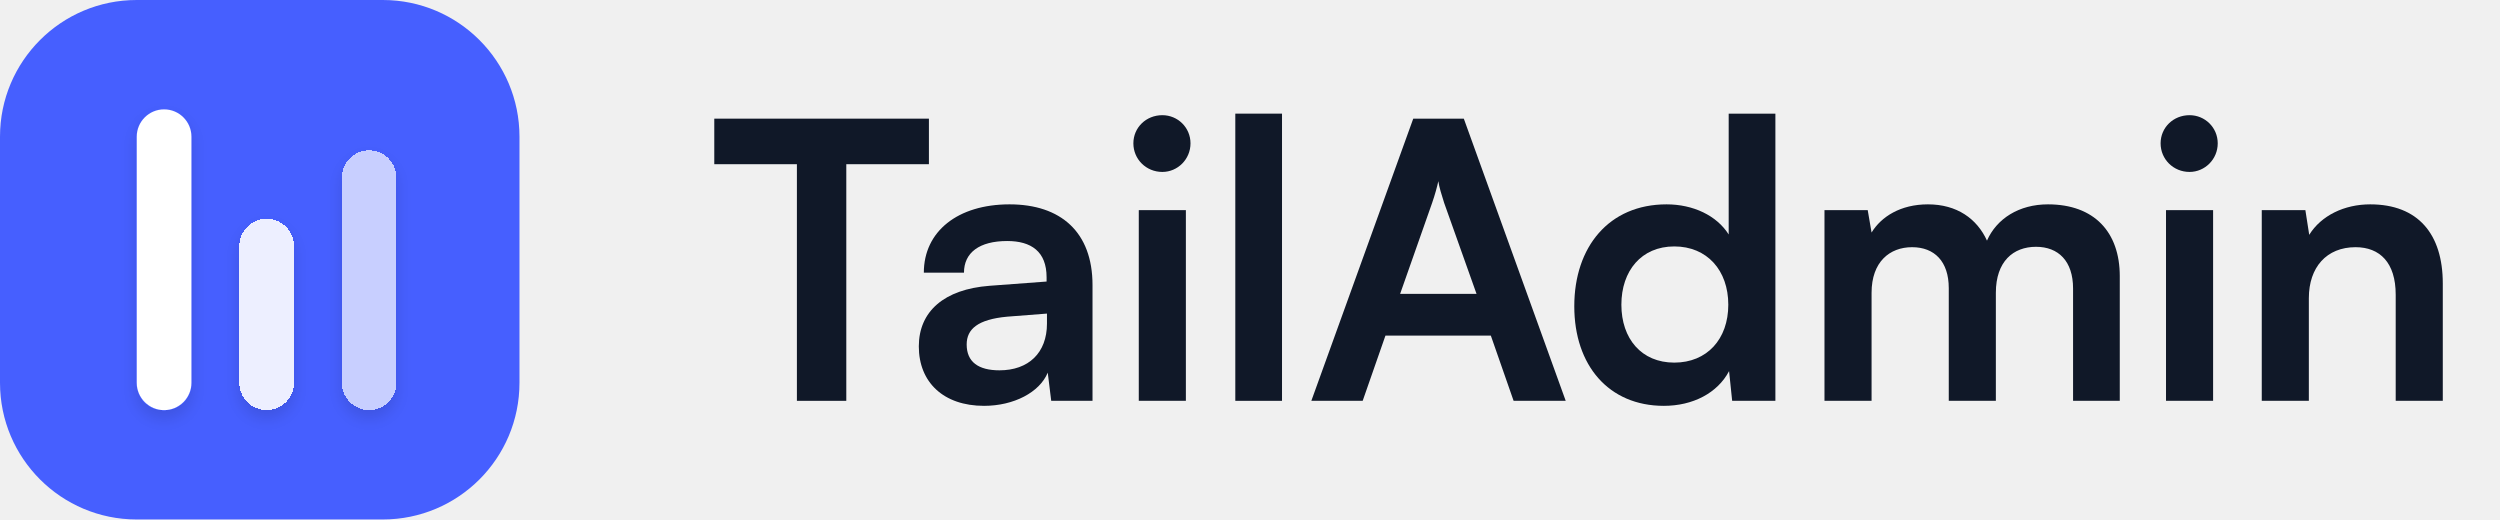
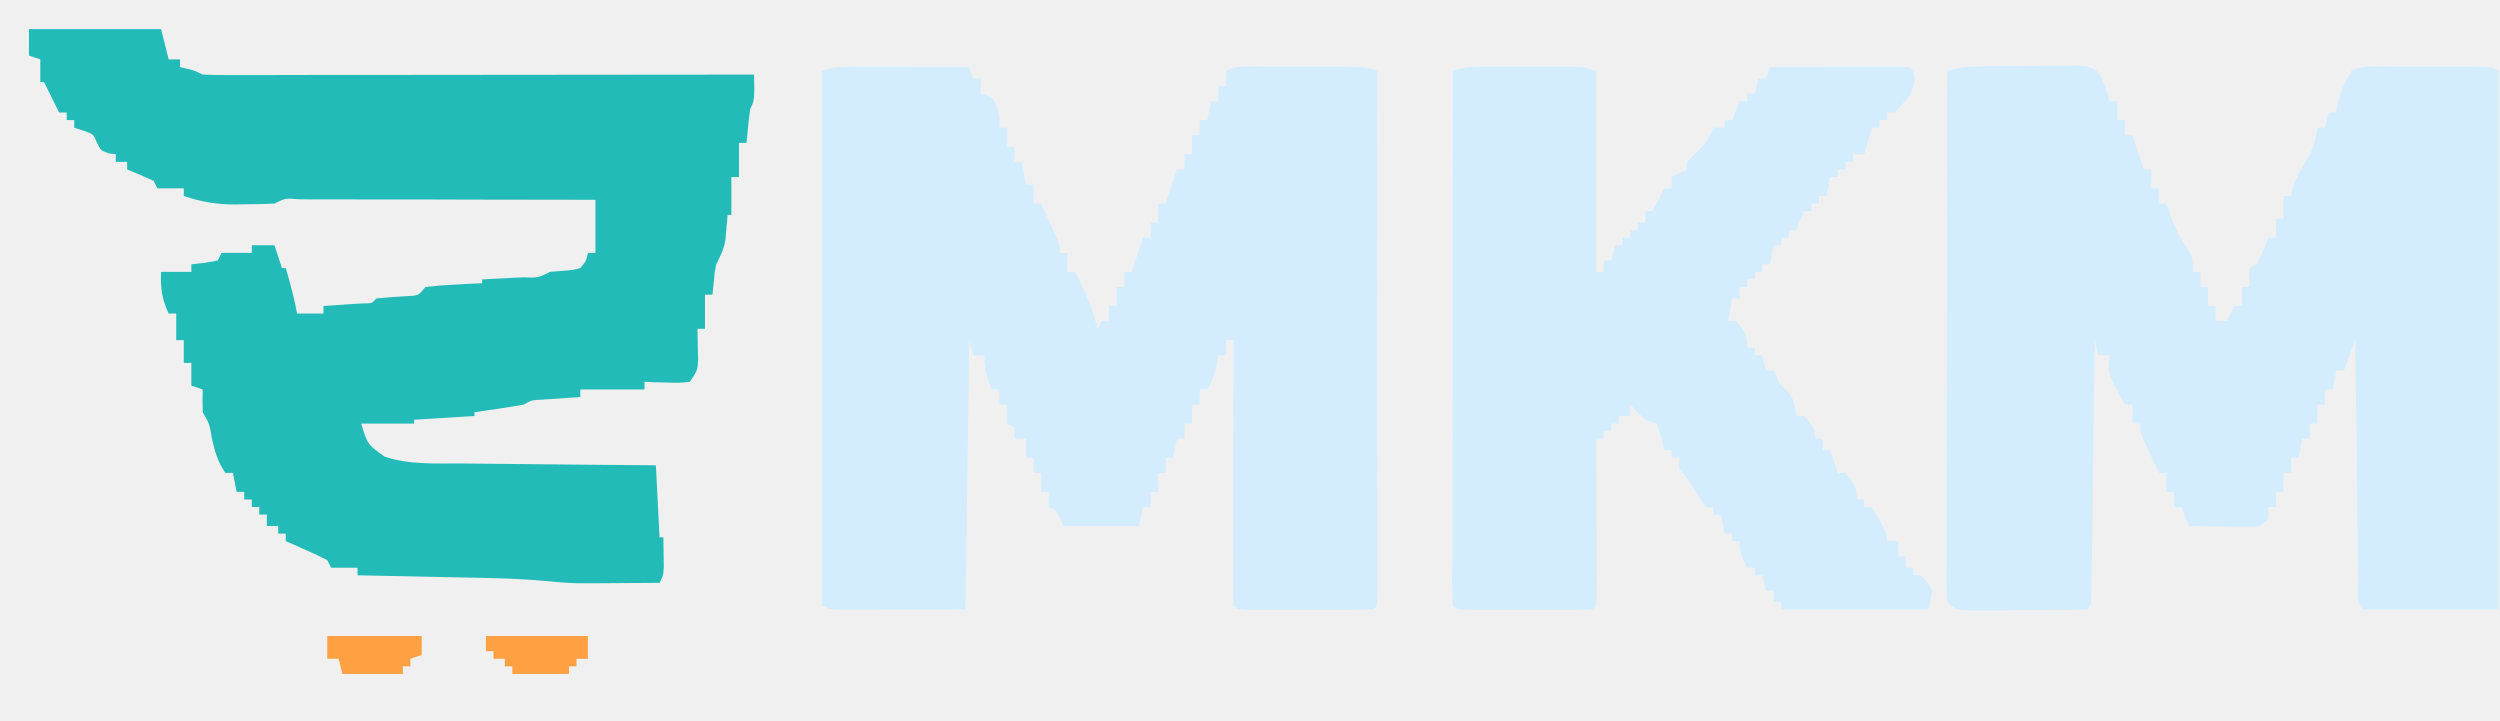
- <svg xmlns="http://www.w3.org/2000/svg" width="154" height="32" viewBox="0 0 154 32" fill="none">
-   <path d="M0 8.421C0 3.77 3.77 0 8.421 0H23.579C28.23 0 32 3.77 32 8.421V23.579C32 28.23 28.23 32 23.579 32H8.421C3.77 32 0 28.23 0 23.579V8.421Z" fill="#465FFF" />
-   <g filter="url(#filter0_d_1624_24907)">
-     <path d="M8.424 8.422C8.424 7.491 9.178 6.737 10.108 6.737V6.737C11.038 6.737 11.792 7.491 11.792 8.422V23.579C11.792 24.51 11.038 25.264 10.108 25.264V25.264C9.178 25.264 8.424 24.51 8.424 23.579V8.422Z" fill="white" />
+ <svg xmlns="http://www.w3.org/2000/svg" width="111px" height="32px" viewBox="0 0 111 32" version="1.1">
+   <g id="surface1">
+     <path style=" stroke:none;fill-rule:nonzero;fill:rgb(82.745%,92.941%,100%);fill-opacity:1;" d="M 38.371 2.957 C 38.504 2.961 38.637 2.961 38.773 2.961 C 39.199 2.961 39.625 2.961 40.051 2.965 C 40.34 2.965 40.625 2.965 40.914 2.969 C 41.621 2.969 42.328 2.973 43.035 2.977 C 43.121 3.227 43.121 3.227 43.203 3.48 C 43.316 3.48 43.426 3.48 43.539 3.48 C 43.539 3.703 43.539 3.926 43.539 4.152 C 43.707 4.211 43.871 4.266 44.043 4.324 C 44.371 4.824 44.379 5.039 44.379 5.672 C 44.488 5.672 44.598 5.672 44.715 5.672 C 44.715 5.949 44.715 6.227 44.715 6.512 C 44.824 6.512 44.934 6.512 45.047 6.512 C 45.047 6.734 45.047 6.957 45.047 7.188 C 45.16 7.188 45.27 7.188 45.383 7.188 C 45.465 7.688 45.465 7.688 45.551 8.195 C 45.66 8.195 45.773 8.195 45.887 8.195 C 45.887 8.473 45.887 8.754 45.887 9.039 C 45.996 9.039 46.109 9.039 46.223 9.039 C 46.363 9.34 46.504 9.641 46.641 9.945 C 46.719 10.113 46.797 10.281 46.879 10.453 C 47.059 10.891 47.059 10.891 47.059 11.227 C 47.172 11.227 47.281 11.227 47.395 11.227 C 47.395 11.504 47.395 11.785 47.395 12.07 C 47.508 12.07 47.617 12.07 47.73 12.07 C 48.172 12.898 48.512 13.684 48.738 14.598 C 48.793 14.484 48.848 14.375 48.906 14.258 C 49.016 14.258 49.125 14.258 49.238 14.258 C 49.238 14.039 49.238 13.816 49.238 13.586 C 49.352 13.586 49.461 13.586 49.574 13.586 C 49.574 13.309 49.574 13.031 49.574 12.742 C 49.688 12.742 49.797 12.742 49.91 12.742 C 49.91 12.52 49.91 12.301 49.91 12.07 C 50.023 12.07 50.133 12.07 50.246 12.07 C 50.414 11.57 50.578 11.07 50.75 10.555 C 50.859 10.555 50.969 10.555 51.086 10.555 C 51.086 10.332 51.086 10.109 51.086 9.879 C 51.195 9.879 51.305 9.879 51.422 9.879 C 51.422 9.602 51.422 9.324 51.422 9.039 C 51.531 9.039 51.641 9.039 51.754 9.039 C 51.922 8.539 52.086 8.039 52.258 7.523 C 52.367 7.523 52.48 7.523 52.594 7.523 C 52.594 7.301 52.594 7.078 52.594 6.848 C 52.703 6.848 52.816 6.848 52.93 6.848 C 52.93 6.57 52.93 6.293 52.93 6.008 C 53.039 6.008 53.148 6.008 53.266 6.008 C 53.266 5.785 53.266 5.562 53.266 5.332 C 53.375 5.332 53.484 5.332 53.602 5.332 C 53.656 5.055 53.711 4.777 53.766 4.492 C 53.879 4.492 53.988 4.492 54.102 4.492 C 54.102 4.27 54.102 4.047 54.102 3.816 C 54.215 3.816 54.324 3.816 54.438 3.816 C 54.438 3.594 54.438 3.371 54.438 3.145 C 54.957 2.883 55.504 2.953 56.07 2.953 C 56.266 2.953 56.266 2.953 56.461 2.953 C 56.734 2.953 57.008 2.953 57.277 2.953 C 57.695 2.953 58.113 2.953 58.527 2.953 C 58.793 2.953 59.055 2.953 59.32 2.953 C 59.445 2.953 59.57 2.953 59.699 2.953 C 60.227 2.953 60.641 2.977 61.145 3.145 C 61.148 6.238 61.152 9.332 61.152 12.426 C 61.156 13.859 61.156 15.297 61.156 16.734 C 61.16 17.984 61.16 19.234 61.16 20.488 C 61.16 21.148 61.16 21.812 61.164 22.477 C 61.164 23.098 61.164 23.723 61.164 24.344 C 61.164 24.684 61.164 25.023 61.164 25.363 C 61.164 25.562 61.164 25.762 61.164 25.969 C 61.164 26.23 61.164 26.23 61.164 26.5 C 61.145 26.891 61.145 26.891 60.977 27.059 C 60.531 27.078 60.09 27.082 59.645 27.082 C 59.512 27.082 59.379 27.082 59.242 27.082 C 58.961 27.082 58.676 27.082 58.395 27.082 C 57.961 27.082 57.527 27.082 57.094 27.082 C 56.82 27.082 56.547 27.082 56.273 27.082 C 56.141 27.082 56.012 27.082 55.875 27.082 C 54.961 27.078 54.961 27.078 54.773 26.891 C 54.758 26.523 54.754 26.156 54.754 25.789 C 54.754 25.676 54.754 25.559 54.754 25.441 C 54.754 25.059 54.754 24.676 54.758 24.297 C 54.758 24.031 54.758 23.766 54.758 23.504 C 54.758 22.809 54.762 22.109 54.762 21.414 C 54.762 20.703 54.766 19.996 54.766 19.285 C 54.766 17.891 54.77 16.496 54.773 15.102 C 54.664 15.102 54.551 15.102 54.438 15.102 C 54.438 15.324 54.438 15.547 54.438 15.773 C 54.328 15.773 54.215 15.773 54.102 15.773 C 54.082 15.898 54.062 16.027 54.039 16.152 C 53.941 16.582 53.812 16.91 53.602 17.293 C 53.488 17.293 53.379 17.293 53.266 17.293 C 53.266 17.512 53.266 17.734 53.266 17.965 C 53.152 17.965 53.043 17.965 52.93 17.965 C 52.93 18.242 52.93 18.52 52.93 18.809 C 52.816 18.809 52.707 18.809 52.594 18.809 C 52.594 19.027 52.594 19.25 52.594 19.48 C 52.484 19.48 52.371 19.48 52.258 19.48 C 52.203 19.758 52.148 20.035 52.09 20.324 C 51.98 20.324 51.871 20.324 51.754 20.324 C 51.754 20.547 51.754 20.766 51.754 20.996 C 51.645 20.996 51.535 20.996 51.422 20.996 C 51.422 21.273 51.422 21.551 51.422 21.84 C 51.309 21.84 51.199 21.84 51.086 21.84 C 51.086 22.062 51.086 22.281 51.086 22.512 C 50.973 22.512 50.863 22.512 50.75 22.512 C 50.695 22.789 50.637 23.066 50.582 23.355 C 49.477 23.355 48.367 23.355 47.227 23.355 C 47.117 23.133 47.008 22.91 46.895 22.68 C 46.727 22.598 46.727 22.598 46.559 22.512 C 46.559 22.289 46.559 22.066 46.559 21.84 C 46.445 21.84 46.336 21.84 46.223 21.84 C 46.223 21.562 46.223 21.281 46.223 20.996 C 46.113 20.996 46 20.996 45.887 20.996 C 45.887 20.773 45.887 20.551 45.887 20.324 C 45.777 20.324 45.664 20.324 45.551 20.324 C 45.551 20.043 45.551 19.766 45.551 19.48 C 45.387 19.48 45.219 19.48 45.047 19.48 C 45.047 19.312 45.047 19.148 45.047 18.977 C 44.883 18.891 44.883 18.891 44.715 18.809 C 44.715 18.527 44.715 18.25 44.715 17.965 C 44.602 17.965 44.492 17.965 44.379 17.965 C 44.379 17.742 44.379 17.52 44.379 17.293 C 44.266 17.293 44.156 17.293 44.043 17.293 C 43.793 16.723 43.707 16.414 43.707 15.773 C 43.539 15.773 43.375 15.773 43.203 15.773 C 43.148 15.555 43.094 15.332 43.035 15.102 C 42.98 19.047 42.926 22.992 42.867 27.059 C 41.879 27.062 40.891 27.066 39.871 27.07 C 39.559 27.07 39.246 27.074 38.926 27.074 C 38.68 27.074 38.434 27.074 38.184 27.074 C 37.992 27.078 37.992 27.078 37.797 27.078 C 36.871 27.078 36.871 27.078 36.496 26.891 C 36.496 19.055 36.496 11.219 36.496 3.145 C 37.129 2.934 37.715 2.953 38.371 2.957 Z M 54.773 14.258 C 54.941 14.598 54.941 14.598 54.941 14.598 Z M 54.773 14.258 " />
+     <path style=" stroke:none;fill-rule:nonzero;fill:rgb(82.745%,92.941%,100%);fill-opacity:1;" d="M 88.281 2.941 C 88.41 2.941 88.539 2.938 88.672 2.938 C 88.941 2.938 89.215 2.934 89.484 2.934 C 89.898 2.934 90.316 2.93 90.73 2.922 C 90.992 2.922 91.258 2.922 91.52 2.922 C 91.645 2.918 91.77 2.914 91.898 2.914 C 92.75 2.918 92.75 2.918 93.156 3.199 C 93.418 3.602 93.539 4.031 93.672 4.492 C 93.785 4.492 93.895 4.492 94.008 4.492 C 94.008 4.77 94.008 5.047 94.008 5.332 C 94.121 5.332 94.23 5.332 94.344 5.332 C 94.344 5.555 94.344 5.777 94.344 6.008 C 94.453 6.008 94.566 6.008 94.68 6.008 C 94.848 6.508 95.012 7.008 95.184 7.523 C 95.293 7.523 95.402 7.523 95.52 7.523 C 95.52 7.801 95.52 8.078 95.52 8.363 C 95.629 8.363 95.738 8.363 95.852 8.363 C 95.852 8.586 95.852 8.809 95.852 9.039 C 95.965 9.039 96.074 9.039 96.188 9.039 C 96.258 9.238 96.328 9.441 96.398 9.648 C 96.582 10.145 96.758 10.484 97.059 10.934 C 97.363 11.395 97.363 11.395 97.363 12.07 C 97.473 12.07 97.582 12.07 97.699 12.07 C 97.699 12.293 97.699 12.516 97.699 12.742 C 97.809 12.742 97.918 12.742 98.035 12.742 C 98.035 13.023 98.035 13.301 98.035 13.586 C 98.145 13.586 98.254 13.586 98.367 13.586 C 98.367 13.809 98.367 14.031 98.367 14.258 C 98.535 14.258 98.699 14.258 98.871 14.258 C 99.039 13.926 99.039 13.926 99.207 13.586 C 99.316 13.586 99.43 13.586 99.543 13.586 C 99.543 13.309 99.543 13.031 99.543 12.742 C 99.652 12.742 99.762 12.742 99.879 12.742 C 99.879 12.465 99.879 12.188 99.879 11.902 C 99.988 11.848 100.098 11.789 100.215 11.734 C 100.391 11.344 100.559 10.953 100.715 10.555 C 100.828 10.555 100.938 10.555 101.051 10.555 C 101.051 10.277 101.051 10 101.051 9.711 C 101.16 9.711 101.273 9.711 101.387 9.711 C 101.387 9.379 101.387 9.047 101.387 8.703 C 101.496 8.703 101.609 8.703 101.723 8.703 C 101.75 8.559 101.75 8.559 101.781 8.41 C 101.941 7.852 102.238 7.398 102.535 6.902 C 102.738 6.488 102.824 6.125 102.895 5.672 C 103.008 5.672 103.117 5.672 103.23 5.672 C 103.285 5.449 103.34 5.227 103.398 4.996 C 103.508 4.996 103.621 4.996 103.734 4.996 C 103.75 4.879 103.77 4.762 103.785 4.637 C 103.918 4.082 104.125 3.641 104.406 3.145 C 104.926 2.883 105.473 2.953 106.043 2.953 C 106.238 2.953 106.238 2.953 106.438 2.953 C 106.707 2.953 106.98 2.953 107.254 2.953 C 107.672 2.953 108.09 2.953 108.508 2.953 C 108.773 2.953 109.039 2.953 109.305 2.953 C 109.492 2.953 109.492 2.953 109.684 2.953 C 110.57 2.957 110.57 2.957 110.945 3.145 C 110.945 11.035 110.945 18.93 110.945 27.059 C 108.953 27.059 106.961 27.059 104.906 27.059 C 104.594 26.746 104.711 26.211 104.707 25.789 C 104.703 25.676 104.703 25.559 104.699 25.441 C 104.695 25.059 104.691 24.676 104.688 24.297 C 104.684 24.031 104.68 23.766 104.676 23.504 C 104.668 22.809 104.66 22.109 104.652 21.414 C 104.641 20.703 104.633 19.996 104.625 19.285 C 104.605 17.891 104.59 16.496 104.574 15.102 C 104.406 15.547 104.242 15.992 104.07 16.449 C 103.957 16.449 103.848 16.449 103.734 16.449 C 103.68 16.727 103.625 17.004 103.566 17.293 C 103.457 17.293 103.344 17.293 103.23 17.293 C 103.23 17.512 103.23 17.734 103.23 17.965 C 103.121 17.965 103.012 17.965 102.895 17.965 C 102.895 18.242 102.895 18.52 102.895 18.809 C 102.785 18.809 102.676 18.809 102.559 18.809 C 102.559 19.027 102.559 19.25 102.559 19.48 C 102.449 19.48 102.34 19.48 102.227 19.48 C 102.168 19.758 102.113 20.035 102.059 20.324 C 101.945 20.324 101.836 20.324 101.723 20.324 C 101.723 20.547 101.723 20.766 101.723 20.996 C 101.613 20.996 101.5 20.996 101.387 20.996 C 101.387 21.273 101.387 21.551 101.387 21.84 C 101.277 21.84 101.164 21.84 101.051 21.84 C 101.051 22.062 101.051 22.281 101.051 22.512 C 100.941 22.512 100.828 22.512 100.715 22.512 C 100.715 22.68 100.715 22.844 100.715 23.016 C 100.379 23.355 100.379 23.355 100.051 23.391 C 99.852 23.391 99.852 23.391 99.652 23.387 C 99.438 23.387 99.438 23.387 99.219 23.383 C 98.996 23.379 98.996 23.379 98.766 23.375 C 98.617 23.375 98.465 23.371 98.312 23.371 C 97.938 23.367 97.566 23.359 97.195 23.355 C 97.086 23.078 96.973 22.797 96.859 22.512 C 96.75 22.512 96.637 22.512 96.523 22.512 C 96.523 22.289 96.523 22.066 96.523 21.84 C 96.414 21.84 96.305 21.84 96.188 21.84 C 96.188 21.562 96.188 21.281 96.188 20.996 C 96.078 20.996 95.969 20.996 95.852 20.996 C 95.715 20.695 95.574 20.395 95.434 20.09 C 95.316 19.84 95.316 19.84 95.199 19.582 C 95.016 19.145 95.016 19.145 95.016 18.809 C 94.906 18.809 94.793 18.809 94.68 18.809 C 94.68 18.527 94.68 18.25 94.68 17.965 C 94.57 17.965 94.457 17.965 94.344 17.965 C 93.574 16.574 93.574 16.574 93.672 15.773 C 93.508 15.773 93.34 15.773 93.172 15.773 C 93.117 15.555 93.059 15.332 93.004 15.102 C 93 15.25 93 15.395 92.996 15.547 C 92.98 16.934 92.965 18.32 92.945 19.703 C 92.938 20.418 92.93 21.129 92.918 21.84 C 92.91 22.527 92.902 23.215 92.895 23.902 C 92.891 24.164 92.887 24.426 92.883 24.691 C 92.879 25.055 92.875 25.422 92.871 25.789 C 92.867 26 92.863 26.207 92.863 26.422 C 92.836 26.891 92.836 26.891 92.668 27.059 C 92.238 27.078 91.809 27.086 91.379 27.086 C 91.25 27.09 91.121 27.09 90.988 27.09 C 90.715 27.09 90.441 27.09 90.168 27.09 C 89.746 27.09 89.328 27.094 88.906 27.098 C 88.641 27.098 88.375 27.098 88.109 27.098 C 87.984 27.098 87.859 27.102 87.727 27.102 C 86.836 27.098 86.836 27.098 86.465 26.723 C 86.422 26.312 86.422 26.312 86.422 25.785 C 86.422 25.59 86.422 25.391 86.422 25.184 C 86.422 24.965 86.426 24.746 86.426 24.52 C 86.426 24.289 86.426 24.055 86.426 23.824 C 86.426 23.191 86.426 22.559 86.43 21.926 C 86.434 21.266 86.434 20.605 86.434 19.949 C 86.434 18.695 86.438 17.445 86.441 16.195 C 86.441 14.773 86.445 13.352 86.445 11.926 C 86.449 9 86.457 6.07 86.465 3.145 C 87.074 2.938 87.645 2.945 88.281 2.941 Z M 104.738 14.258 C 104.906 14.598 104.906 14.598 104.906 14.598 Z M 104.738 14.258 " />
+     <path style=" stroke:none;fill-rule:nonzero;fill:rgb(13.725%,73.333%,71.765%);fill-opacity:1;" d="M 1.285 1.293 C 3.223 1.293 5.16 1.293 7.152 1.293 C 7.266 1.742 7.379 2.188 7.488 2.637 C 7.656 2.637 7.82 2.637 7.992 2.637 C 7.992 2.75 7.992 2.859 7.992 2.977 C 8.148 3.012 8.148 3.012 8.309 3.051 C 8.664 3.145 8.664 3.145 9 3.312 C 9.32 3.328 9.645 3.332 9.969 3.332 C 10.176 3.332 10.383 3.332 10.594 3.332 C 10.824 3.332 11.055 3.332 11.285 3.332 C 11.523 3.332 11.766 3.332 12.008 3.332 C 12.664 3.332 13.32 3.332 13.977 3.328 C 14.66 3.328 15.348 3.328 16.031 3.328 C 17.328 3.328 18.629 3.324 19.926 3.324 C 21.402 3.324 22.883 3.32 24.359 3.32 C 27.398 3.32 30.438 3.316 33.48 3.312 C 33.5 4.449 33.5 4.449 33.312 4.828 C 33.273 5.086 33.242 5.348 33.219 5.605 C 33.203 5.746 33.188 5.883 33.176 6.023 C 33.164 6.129 33.152 6.234 33.145 6.344 C 33.031 6.344 32.922 6.344 32.809 6.344 C 32.809 6.844 32.809 7.344 32.809 7.859 C 32.699 7.859 32.586 7.859 32.473 7.859 C 32.473 8.414 32.473 8.973 32.473 9.543 C 32.418 9.543 32.363 9.543 32.305 9.543 C 32.293 9.695 32.293 9.695 32.281 9.852 C 32.27 9.984 32.254 10.121 32.242 10.258 C 32.227 10.457 32.227 10.457 32.207 10.664 C 32.133 11.078 31.992 11.359 31.801 11.734 C 31.727 12.09 31.727 12.09 31.699 12.449 C 31.668 12.762 31.668 12.762 31.633 13.082 C 31.523 13.082 31.414 13.082 31.301 13.082 C 31.301 13.582 31.301 14.082 31.301 14.598 C 31.188 14.598 31.078 14.598 30.965 14.598 C 30.969 14.723 30.973 14.852 30.977 14.984 C 30.98 15.152 30.98 15.32 30.984 15.492 C 30.988 15.656 30.992 15.824 30.996 15.996 C 30.965 16.449 30.965 16.449 30.629 16.953 C 30.156 17.004 30.156 17.004 29.602 16.984 C 29.324 16.98 29.324 16.98 29.043 16.973 C 28.902 16.965 28.762 16.961 28.617 16.953 C 28.617 17.066 28.617 17.176 28.617 17.293 C 27.676 17.293 26.734 17.293 25.766 17.293 C 25.766 17.402 25.766 17.512 25.766 17.629 C 25.613 17.637 25.457 17.648 25.301 17.66 C 25 17.68 25 17.68 24.695 17.703 C 24.5 17.715 24.301 17.73 24.094 17.742 C 23.602 17.766 23.602 17.766 23.25 17.965 C 22.883 18.031 22.512 18.09 22.141 18.145 C 21.84 18.188 21.84 18.188 21.535 18.234 C 21.383 18.258 21.23 18.277 21.07 18.301 C 21.07 18.355 21.07 18.414 21.07 18.469 C 19.742 18.555 19.742 18.555 18.387 18.637 C 18.387 18.695 18.387 18.75 18.387 18.809 C 17.613 18.809 16.84 18.809 16.039 18.809 C 16.316 19.73 16.316 19.73 17.074 20.273 C 18.168 20.641 19.332 20.574 20.473 20.578 C 20.723 20.582 20.973 20.582 21.223 20.586 C 21.879 20.594 22.531 20.598 23.184 20.605 C 23.855 20.609 24.523 20.617 25.191 20.625 C 26.5 20.641 27.809 20.648 29.121 20.66 C 29.176 21.715 29.23 22.773 29.285 23.859 C 29.344 23.859 29.398 23.859 29.453 23.859 C 29.461 24.133 29.461 24.406 29.465 24.68 C 29.469 24.91 29.469 24.91 29.473 25.141 C 29.453 25.543 29.453 25.543 29.285 25.879 C 28.625 25.887 27.965 25.887 27.305 25.891 C 27.121 25.891 26.938 25.895 26.746 25.895 C 26.562 25.895 26.383 25.895 26.191 25.898 C 26.027 25.898 25.859 25.898 25.688 25.898 C 25.191 25.883 24.711 25.848 24.215 25.797 C 23.297 25.711 22.383 25.676 21.457 25.66 C 21.297 25.656 21.133 25.652 20.969 25.648 C 20.461 25.637 19.953 25.629 19.445 25.617 C 19.102 25.609 18.754 25.602 18.406 25.594 C 17.562 25.578 16.719 25.559 15.875 25.543 C 15.875 25.434 15.875 25.32 15.875 25.207 C 15.484 25.207 15.098 25.207 14.699 25.207 C 14.645 25.098 14.59 24.984 14.531 24.871 C 14.227 24.711 13.914 24.566 13.598 24.43 C 13.344 24.316 13.344 24.316 13.086 24.199 C 12.953 24.145 12.824 24.086 12.688 24.027 C 12.688 23.918 12.688 23.805 12.688 23.691 C 12.578 23.691 12.465 23.691 12.352 23.691 C 12.352 23.578 12.352 23.469 12.352 23.355 C 12.188 23.355 12.02 23.355 11.848 23.355 C 11.848 23.188 11.848 23.02 11.848 22.848 C 11.738 22.848 11.629 22.848 11.512 22.848 C 11.512 22.738 11.512 22.625 11.512 22.512 C 11.402 22.512 11.293 22.512 11.18 22.512 C 11.18 22.402 11.18 22.289 11.18 22.176 C 11.066 22.176 10.957 22.176 10.844 22.176 C 10.844 22.062 10.844 21.953 10.844 21.84 C 10.73 21.84 10.621 21.84 10.508 21.84 C 10.453 21.562 10.398 21.281 10.34 20.996 C 10.23 20.996 10.117 20.996 10.004 20.996 C 9.652 20.465 9.551 20.078 9.406 19.461 C 9.305 18.828 9.305 18.828 9 18.301 C 8.992 17.965 8.992 17.629 9 17.293 C 8.832 17.234 8.668 17.18 8.496 17.121 C 8.496 16.789 8.496 16.457 8.496 16.113 C 8.387 16.113 8.273 16.113 8.16 16.113 C 8.16 15.777 8.16 15.445 8.16 15.102 C 8.051 15.102 7.938 15.102 7.824 15.102 C 7.824 14.711 7.824 14.324 7.824 13.922 C 7.715 13.922 7.602 13.922 7.488 13.922 C 7.188 13.277 7.121 12.781 7.152 12.07 C 7.598 12.07 8.039 12.07 8.496 12.07 C 8.496 11.957 8.496 11.848 8.496 11.734 C 8.688 11.711 8.875 11.691 9.07 11.672 C 9.27 11.637 9.465 11.602 9.668 11.566 C 9.754 11.398 9.754 11.398 9.836 11.227 C 10.281 11.227 10.723 11.227 11.18 11.227 C 11.18 11.117 11.18 11.004 11.18 10.891 C 11.512 10.891 11.844 10.891 12.184 10.891 C 12.352 11.391 12.352 11.391 12.52 11.902 C 12.574 11.902 12.629 11.902 12.688 11.902 C 12.883 12.57 13.066 13.234 13.191 13.922 C 13.578 13.922 13.965 13.922 14.363 13.922 C 14.363 13.812 14.363 13.699 14.363 13.586 C 14.52 13.574 14.676 13.566 14.836 13.555 C 15.035 13.539 15.238 13.527 15.445 13.512 C 15.645 13.5 15.844 13.484 16.051 13.473 C 16.523 13.473 16.523 13.473 16.711 13.25 C 17.184 13.203 17.652 13.172 18.125 13.145 C 18.582 13.121 18.582 13.121 18.891 12.742 C 19.32 12.691 19.738 12.656 20.168 12.637 C 20.289 12.633 20.406 12.625 20.527 12.617 C 20.82 12.602 21.113 12.59 21.406 12.574 C 21.406 12.52 21.406 12.465 21.406 12.406 C 21.609 12.398 21.812 12.387 22.023 12.375 C 22.289 12.363 22.555 12.348 22.82 12.332 C 22.957 12.328 23.09 12.32 23.23 12.312 C 23.879 12.34 23.879 12.34 24.426 12.07 C 24.75 12.043 24.75 12.043 25.086 12.016 C 25.445 11.988 25.445 11.988 25.766 11.902 C 26.031 11.578 26.031 11.578 26.102 11.227 C 26.211 11.227 26.324 11.227 26.438 11.227 C 26.438 10.449 26.438 9.672 26.438 8.871 C 24.602 8.867 22.77 8.863 20.938 8.863 C 20.086 8.859 19.234 8.859 18.383 8.855 C 17.562 8.855 16.742 8.855 15.918 8.855 C 15.605 8.855 15.293 8.852 14.977 8.852 C 14.539 8.852 14.102 8.852 13.664 8.852 C 13.469 8.852 13.469 8.852 13.266 8.848 C 12.676 8.797 12.676 8.797 12.184 9.039 C 11.727 9.059 11.277 9.07 10.82 9.07 C 10.695 9.07 10.57 9.074 10.441 9.078 C 9.617 9.078 8.941 8.965 8.16 8.703 C 8.16 8.59 8.16 8.48 8.16 8.363 C 7.773 8.363 7.387 8.363 6.988 8.363 C 6.93 8.254 6.875 8.141 6.82 8.027 C 6.43 7.852 6.039 7.68 5.645 7.523 C 5.645 7.41 5.645 7.301 5.645 7.188 C 5.48 7.188 5.312 7.188 5.141 7.188 C 5.141 7.074 5.141 6.965 5.141 6.848 C 5.039 6.836 4.934 6.82 4.828 6.809 C 4.473 6.68 4.473 6.68 4.312 6.355 C 4.156 5.961 4.156 5.961 3.695 5.797 C 3.562 5.754 3.434 5.715 3.297 5.672 C 3.297 5.559 3.297 5.449 3.297 5.332 C 3.188 5.332 3.078 5.332 2.961 5.332 C 2.961 5.223 2.961 5.109 2.961 4.996 C 2.852 4.996 2.742 4.996 2.625 4.996 C 2.406 4.551 2.184 4.105 1.957 3.648 C 1.902 3.648 1.844 3.648 1.789 3.648 C 1.789 3.316 1.789 2.98 1.789 2.637 C 1.621 2.582 1.457 2.527 1.285 2.469 C 1.285 2.082 1.285 1.691 1.285 1.293 Z M 1.285 1.293 " />
+     <path style=" stroke:none;fill-rule:nonzero;fill:rgb(82.745%,92.941%,100%);fill-opacity:1;" d="M 66.207 2.953 C 66.383 2.953 66.383 2.953 66.562 2.953 C 66.809 2.953 67.059 2.953 67.305 2.953 C 67.684 2.953 68.062 2.953 68.441 2.953 C 68.68 2.953 68.922 2.953 69.16 2.953 C 69.492 2.953 69.492 2.953 69.824 2.953 C 70.367 2.977 70.367 2.977 70.871 3.145 C 70.871 6.09 70.871 9.035 70.871 12.07 C 70.98 12.07 71.09 12.07 71.207 12.07 C 71.207 11.902 71.207 11.738 71.207 11.566 C 71.316 11.566 71.426 11.566 71.539 11.566 C 71.598 11.344 71.652 11.121 71.707 10.891 C 71.82 10.891 71.93 10.891 72.043 10.891 C 72.043 10.781 72.043 10.668 72.043 10.555 C 72.156 10.555 72.266 10.555 72.379 10.555 C 72.379 10.441 72.379 10.332 72.379 10.219 C 72.488 10.219 72.602 10.219 72.715 10.219 C 72.715 10.105 72.715 9.996 72.715 9.879 C 72.824 9.879 72.938 9.879 73.051 9.879 C 73.051 9.715 73.051 9.547 73.051 9.375 C 73.16 9.375 73.27 9.375 73.387 9.375 C 73.438 9.27 73.488 9.168 73.543 9.059 C 73.656 8.828 73.773 8.598 73.887 8.363 C 74 8.363 74.109 8.363 74.223 8.363 C 74.223 8.199 74.223 8.031 74.223 7.859 C 74.445 7.75 74.668 7.637 74.895 7.523 C 74.895 7.41 74.895 7.301 74.895 7.188 C 75.172 6.906 75.453 6.625 75.734 6.344 C 75.949 5.98 75.949 5.98 76.066 5.672 C 76.234 5.672 76.398 5.672 76.57 5.672 C 76.57 5.559 76.57 5.449 76.57 5.332 C 76.684 5.332 76.793 5.332 76.906 5.332 C 77.016 5.055 77.129 4.777 77.242 4.492 C 77.352 4.492 77.465 4.492 77.578 4.492 C 77.578 4.379 77.578 4.27 77.578 4.152 C 77.688 4.152 77.797 4.152 77.914 4.152 C 77.969 3.934 78.023 3.711 78.078 3.48 C 78.191 3.48 78.301 3.48 78.414 3.48 C 78.473 3.312 78.527 3.148 78.582 2.977 C 79.465 2.973 80.344 2.969 81.223 2.965 C 81.523 2.965 81.824 2.965 82.125 2.961 C 82.555 2.961 82.984 2.961 83.414 2.957 C 83.547 2.957 83.684 2.957 83.82 2.957 C 84.145 2.957 84.465 2.965 84.785 2.977 C 84.953 3.145 84.953 3.145 85.016 3.512 C 84.926 4.215 84.605 4.492 84.117 4.996 C 84.004 4.996 83.895 4.996 83.781 4.996 C 83.781 5.109 83.781 5.219 83.781 5.332 C 83.672 5.332 83.559 5.332 83.445 5.332 C 83.445 5.445 83.445 5.555 83.445 5.672 C 83.336 5.672 83.223 5.672 83.109 5.672 C 82.945 6.254 82.945 6.254 82.773 6.848 C 82.609 6.848 82.441 6.848 82.273 6.848 C 82.273 6.961 82.273 7.07 82.273 7.188 C 82.16 7.188 82.051 7.188 81.938 7.188 C 81.938 7.297 81.938 7.406 81.938 7.523 C 81.824 7.523 81.715 7.523 81.602 7.523 C 81.602 7.633 81.602 7.746 81.602 7.859 C 81.492 7.859 81.379 7.859 81.266 7.859 C 81.211 8.137 81.156 8.414 81.098 8.703 C 80.988 8.703 80.875 8.703 80.762 8.703 C 80.762 8.812 80.762 8.926 80.762 9.039 C 80.652 9.039 80.543 9.039 80.426 9.039 C 80.426 9.148 80.426 9.262 80.426 9.375 C 80.316 9.375 80.207 9.375 80.094 9.375 C 79.98 9.652 79.871 9.93 79.758 10.219 C 79.645 10.219 79.535 10.219 79.422 10.219 C 79.422 10.328 79.422 10.441 79.422 10.555 C 79.312 10.555 79.199 10.555 79.086 10.555 C 79.086 10.664 79.086 10.777 79.086 10.891 C 78.977 10.891 78.863 10.891 78.75 10.891 C 78.695 11.168 78.641 11.445 78.582 11.734 C 78.473 11.734 78.363 11.734 78.246 11.734 C 78.246 11.844 78.246 11.957 78.246 12.07 C 78.137 12.07 78.027 12.07 77.914 12.07 C 77.914 12.18 77.914 12.293 77.914 12.406 C 77.801 12.406 77.691 12.406 77.578 12.406 C 77.578 12.52 77.578 12.629 77.578 12.742 C 77.465 12.742 77.355 12.742 77.242 12.742 C 77.242 12.91 77.242 13.078 77.242 13.25 C 77.133 13.25 77.02 13.25 76.906 13.25 C 76.852 13.582 76.797 13.914 76.738 14.258 C 76.848 14.258 76.961 14.258 77.074 14.258 C 77.461 14.691 77.578 14.844 77.578 15.438 C 77.688 15.438 77.797 15.438 77.914 15.438 C 77.914 15.551 77.914 15.66 77.914 15.773 C 78.023 15.773 78.133 15.773 78.246 15.773 C 78.305 15.996 78.359 16.219 78.414 16.449 C 78.527 16.449 78.637 16.449 78.75 16.449 C 78.816 16.602 78.816 16.602 78.887 16.754 C 79.062 17.129 79.062 17.129 79.348 17.363 C 79.664 17.711 79.695 18.012 79.758 18.469 C 79.867 18.469 79.977 18.469 80.094 18.469 C 80.594 19.055 80.594 19.055 80.594 19.48 C 80.707 19.48 80.816 19.48 80.93 19.48 C 80.93 19.648 80.93 19.812 80.93 19.984 C 81.043 19.984 81.152 19.984 81.266 19.984 C 81.375 20.32 81.488 20.652 81.602 20.996 C 81.711 20.996 81.824 20.996 81.938 20.996 C 82.32 21.43 82.441 21.582 82.441 22.176 C 82.551 22.176 82.66 22.176 82.773 22.176 C 82.773 22.285 82.773 22.398 82.773 22.512 C 82.887 22.512 82.996 22.512 83.109 22.512 C 83.781 23.648 83.781 23.648 83.781 24.027 C 83.945 24.027 84.113 24.027 84.285 24.027 C 84.285 24.25 84.285 24.473 84.285 24.703 C 84.395 24.703 84.504 24.703 84.621 24.703 C 84.621 24.867 84.621 25.035 84.621 25.207 C 84.73 25.207 84.84 25.207 84.953 25.207 C 84.953 25.316 84.953 25.43 84.953 25.543 C 85.066 25.543 85.176 25.543 85.289 25.543 C 85.574 25.828 85.574 25.828 85.793 26.219 C 85.738 26.496 85.684 26.773 85.625 27.059 C 83.469 27.059 81.309 27.059 79.086 27.059 C 79.086 26.949 79.086 26.836 79.086 26.723 C 78.977 26.723 78.863 26.723 78.75 26.723 C 78.75 26.555 78.75 26.391 78.75 26.219 C 78.641 26.219 78.531 26.219 78.414 26.219 C 78.359 25.996 78.305 25.773 78.246 25.543 C 78.137 25.543 78.027 25.543 77.914 25.543 C 77.914 25.434 77.914 25.32 77.914 25.207 C 77.801 25.207 77.691 25.207 77.578 25.207 C 77.332 24.762 77.242 24.551 77.242 24.027 C 77.133 24.027 77.02 24.027 76.906 24.027 C 76.906 23.918 76.906 23.805 76.906 23.691 C 76.797 23.691 76.684 23.691 76.57 23.691 C 76.516 23.414 76.461 23.137 76.402 22.848 C 76.293 22.848 76.184 22.848 76.066 22.848 C 76.066 22.738 76.066 22.625 76.066 22.512 C 75.957 22.512 75.848 22.512 75.734 22.512 C 75.527 22.23 75.527 22.23 75.312 21.859 C 75.078 21.457 74.887 21.16 74.559 20.828 C 74.559 20.66 74.559 20.496 74.559 20.324 C 74.449 20.324 74.336 20.324 74.223 20.324 C 74.223 20.211 74.223 20.102 74.223 19.984 C 74.113 19.984 74.004 19.984 73.887 19.984 C 73.844 19.793 73.797 19.605 73.754 19.406 C 73.688 19.207 73.621 19.012 73.555 18.809 C 73.387 18.75 73.223 18.695 73.051 18.637 C 72.82 18.422 72.594 18.195 72.379 17.965 C 72.379 18.133 72.379 18.297 72.379 18.469 C 72.215 18.469 72.047 18.469 71.875 18.469 C 71.875 18.582 71.875 18.691 71.875 18.809 C 71.766 18.809 71.656 18.809 71.539 18.809 C 71.539 18.918 71.539 19.027 71.539 19.145 C 71.43 19.145 71.32 19.145 71.207 19.145 C 71.207 19.254 71.207 19.367 71.207 19.48 C 71.094 19.48 70.984 19.48 70.871 19.48 C 70.871 19.574 70.871 19.664 70.871 19.762 C 70.875 20.719 70.879 21.68 70.879 22.637 C 70.879 22.996 70.883 23.355 70.883 23.711 C 70.883 24.227 70.887 24.738 70.887 25.254 C 70.887 25.496 70.887 25.496 70.891 25.742 C 70.891 25.891 70.891 26.039 70.891 26.191 C 70.891 26.324 70.891 26.453 70.891 26.59 C 70.871 26.891 70.871 26.891 70.703 27.059 C 70.258 27.078 69.816 27.082 69.371 27.082 C 69.172 27.082 69.172 27.082 68.969 27.082 C 68.684 27.082 68.402 27.082 68.121 27.082 C 67.688 27.082 67.254 27.082 66.82 27.082 C 66.543 27.082 66.27 27.082 65.996 27.082 C 65.867 27.082 65.734 27.082 65.602 27.082 C 64.684 27.078 64.684 27.078 64.5 26.891 C 64.48 26.586 64.477 26.277 64.477 25.969 C 64.477 25.668 64.477 25.668 64.477 25.363 C 64.477 25.141 64.48 24.922 64.48 24.691 C 64.48 24.457 64.48 24.223 64.48 23.988 C 64.48 23.352 64.48 22.715 64.48 22.078 C 64.484 21.414 64.484 20.75 64.484 20.082 C 64.484 18.824 64.484 17.562 64.488 16.301 C 64.488 14.867 64.488 13.434 64.488 12 C 64.492 9.047 64.496 6.094 64.5 3.145 C 65.098 2.945 65.578 2.953 66.207 2.953 Z M 70.703 12.07 C 70.871 12.406 70.871 12.406 70.871 12.406 Z M 70.703 12.07 " />
+     <path style=" stroke:none;fill-rule:nonzero;fill:rgb(100%,63.137%,25.882%);fill-opacity:1;" d="M 21.574 28.238 C 23.066 28.238 24.562 28.238 26.102 28.238 C 26.102 28.57 26.102 28.906 26.102 29.25 C 25.934 29.25 25.77 29.25 25.598 29.25 C 25.598 29.359 25.598 29.473 25.598 29.586 C 25.488 29.586 25.375 29.586 25.262 29.586 C 25.262 29.695 25.262 29.809 25.262 29.922 C 24.434 29.922 23.602 29.922 22.746 29.922 C 22.746 29.812 22.746 29.699 22.746 29.586 C 22.637 29.586 22.527 29.586 22.414 29.586 C 22.414 29.477 22.414 29.363 22.414 29.25 C 22.246 29.25 22.082 29.25 21.91 29.25 C 21.91 29.137 21.91 29.027 21.91 28.914 C 21.797 28.914 21.688 28.914 21.574 28.914 C 21.574 28.691 21.574 28.469 21.574 28.238 Z M 21.574 28.238 " />
+     <path style=" stroke:none;fill-rule:nonzero;fill:rgb(100%,63.137%,25.882%);fill-opacity:1;" d="M 14.531 28.238 C 15.914 28.238 17.297 28.238 18.723 28.238 C 18.723 28.516 18.723 28.793 18.723 29.082 C 18.559 29.137 18.391 29.191 18.219 29.25 C 18.219 29.359 18.219 29.473 18.219 29.586 C 18.109 29.586 18 29.586 17.887 29.586 C 17.887 29.695 17.887 29.809 17.887 29.922 C 17 29.922 16.113 29.922 15.203 29.922 C 15.148 29.699 15.09 29.477 15.035 29.25 C 14.867 29.25 14.703 29.25 14.531 29.25 C 14.531 28.914 14.531 28.582 14.531 28.238 Z M 14.531 28.238 " />
  </g>
-   <g filter="url(#filter1_d_1624_24907)">
-     <path d="M14.742 15.157C14.742 14.227 15.496 13.473 16.426 13.473V13.473C17.357 13.473 18.111 14.227 18.111 15.157V23.578C18.111 24.508 17.357 25.262 16.426 25.262V25.262C15.496 25.262 14.742 24.508 14.742 23.578V15.157Z" fill="white" fill-opacity="0.9" shape-rendering="crispEdges" />
-   </g>
-   <g filter="url(#filter2_d_1624_24907)">
-     <path d="M21.055 10.946C21.055 10.016 21.809 9.262 22.739 9.262V9.262C23.669 9.262 24.423 10.016 24.423 10.946V23.578C24.423 24.508 23.669 25.262 22.739 25.262V25.262C21.809 25.262 21.055 24.508 21.055 23.578V10.946Z" fill="white" fill-opacity="0.7" shape-rendering="crispEdges" />
-   </g>
-   <path d="M44 10.115H49.089V24.691H52.132V10.115H57.221V7.309H44V10.115Z" fill="#101828" />
-   <path d="M60.617 25C62.448 25 64.042 24.168 64.541 22.955L64.755 24.691H67.299V17.558C67.299 14.3 65.349 12.588 62.187 12.588C59.001 12.588 56.908 14.252 56.908 16.797H59.381C59.381 15.56 60.332 14.847 62.044 14.847C63.519 14.847 64.47 15.489 64.47 17.082V17.343L60.95 17.605C58.168 17.819 56.599 19.174 56.599 21.338C56.599 23.549 58.121 25 60.617 25ZM61.569 22.812C60.261 22.812 59.547 22.289 59.547 21.219C59.547 20.268 60.237 19.674 62.044 19.507L64.493 19.317V19.935C64.493 21.742 63.352 22.812 61.569 22.812Z" fill="#101828" />
-   <path d="M71.6 10.591C72.551 10.591 73.335 9.806 73.335 8.831C73.335 7.856 72.551 7.095 71.6 7.095C70.601 7.095 69.816 7.856 69.816 8.831C69.816 9.806 70.601 10.591 71.6 10.591ZM70.149 24.691H73.05V12.944H70.149V24.691Z" fill="#101828" />
-   <path d="M78.972 24.691V7H76.095V24.691H78.972Z" fill="#101828" />
-   <path d="M83.941 24.691L85.344 20.672H91.835L93.238 24.691H96.448L90.171 7.309H87.056L80.778 24.691H83.941ZM88.221 12.493C88.387 12.017 88.53 11.494 88.601 11.161C88.649 11.518 88.815 12.041 88.958 12.493L90.955 18.104H86.247L88.221 12.493Z" fill="#101828" />
-   <path d="M102.493 25C104.276 25 105.798 24.215 106.511 22.86L106.701 24.691H109.364V7H106.487V14.443C105.75 13.277 104.3 12.588 102.659 12.588C99.116 12.588 96.976 15.203 96.976 18.865C96.976 22.503 99.092 25 102.493 25ZM103.135 22.337C101.113 22.337 99.877 20.863 99.877 18.77C99.877 16.678 101.113 15.18 103.135 15.18C105.156 15.18 106.463 16.654 106.463 18.77C106.463 20.886 105.156 22.337 103.135 22.337Z" fill="#101828" />
-   <path d="M115.289 24.691V18.033C115.289 16.131 116.406 15.227 117.785 15.227C119.164 15.227 120.044 16.107 120.044 17.748V24.691H122.945V18.033C122.945 16.107 124.015 15.203 125.418 15.203C126.797 15.203 127.701 16.083 127.701 17.771V24.691H130.578V17.011C130.578 14.3 129.008 12.588 126.155 12.588C124.372 12.588 122.993 13.468 122.398 14.823C121.78 13.468 120.543 12.588 118.76 12.588C117.072 12.588 115.883 13.349 115.289 14.324L115.051 12.944H112.388V24.691H115.289Z" fill="#101828" />
-   <path d="M134.876 10.591C135.827 10.591 136.612 9.806 136.612 8.831C136.612 7.856 135.827 7.095 134.876 7.095C133.877 7.095 133.093 7.856 133.093 8.831C133.093 9.806 133.877 10.591 134.876 10.591ZM133.426 24.691H136.327V12.944H133.426V24.691Z" fill="#101828" />
-   <path d="M142.225 24.691V18.366C142.225 16.464 143.318 15.227 145.102 15.227C146.6 15.227 147.575 16.178 147.575 18.152V24.691H150.476V17.462C150.476 14.419 148.954 12.588 146.005 12.588C144.412 12.588 142.985 13.277 142.248 14.466L142.011 12.944H139.324V24.691H142.225Z" fill="#101828" />
-   <defs>
-     <filter id="filter0_d_1624_24907" x="7.424" y="6.237" width="5.368" height="20.526" filterUnits="userSpaceOnUse" color-interpolation-filters="sRGB">
-       <feFlood flood-opacity="0" result="BackgroundImageFix" />
-       <feColorMatrix in="SourceAlpha" type="matrix" values="0 0 0 0 0 0 0 0 0 0 0 0 0 0 0 0 0 0 127 0" result="hardAlpha" />
-       <feOffset dy="0.5" />
-       <feGaussianBlur stdDeviation="0.5" />
-       <feComposite in2="hardAlpha" operator="out" />
-       <feColorMatrix type="matrix" values="0 0 0 0 0 0 0 0 0 0 0 0 0 0 0 0 0 0 0.12 0" />
-       <feBlend mode="normal" in2="BackgroundImageFix" result="effect1_dropShadow_1624_24907" />
-       <feBlend mode="normal" in="SourceGraphic" in2="effect1_dropShadow_1624_24907" result="shape" />
-     </filter>
-     <filter id="filter1_d_1624_24907" x="13.742" y="12.973" width="5.368" height="13.79" filterUnits="userSpaceOnUse" color-interpolation-filters="sRGB">
-       <feFlood flood-opacity="0" result="BackgroundImageFix" />
-       <feColorMatrix in="SourceAlpha" type="matrix" values="0 0 0 0 0 0 0 0 0 0 0 0 0 0 0 0 0 0 127 0" result="hardAlpha" />
-       <feOffset dy="0.5" />
-       <feGaussianBlur stdDeviation="0.5" />
-       <feComposite in2="hardAlpha" operator="out" />
-       <feColorMatrix type="matrix" values="0 0 0 0 0 0 0 0 0 0 0 0 0 0 0 0 0 0 0.12 0" />
-       <feBlend mode="normal" in2="BackgroundImageFix" result="effect1_dropShadow_1624_24907" />
-       <feBlend mode="normal" in="SourceGraphic" in2="effect1_dropShadow_1624_24907" result="shape" />
-     </filter>
-     <filter id="filter2_d_1624_24907" x="20.055" y="8.762" width="5.368" height="18" filterUnits="userSpaceOnUse" color-interpolation-filters="sRGB">
-       <feFlood flood-opacity="0" result="BackgroundImageFix" />
-       <feColorMatrix in="SourceAlpha" type="matrix" values="0 0 0 0 0 0 0 0 0 0 0 0 0 0 0 0 0 0 127 0" result="hardAlpha" />
-       <feOffset dy="0.5" />
-       <feGaussianBlur stdDeviation="0.5" />
-       <feComposite in2="hardAlpha" operator="out" />
-       <feColorMatrix type="matrix" values="0 0 0 0 0 0 0 0 0 0 0 0 0 0 0 0 0 0 0.12 0" />
-       <feBlend mode="normal" in2="BackgroundImageFix" result="effect1_dropShadow_1624_24907" />
-       <feBlend mode="normal" in="SourceGraphic" in2="effect1_dropShadow_1624_24907" result="shape" />
-     </filter>
-   </defs>
</svg>
